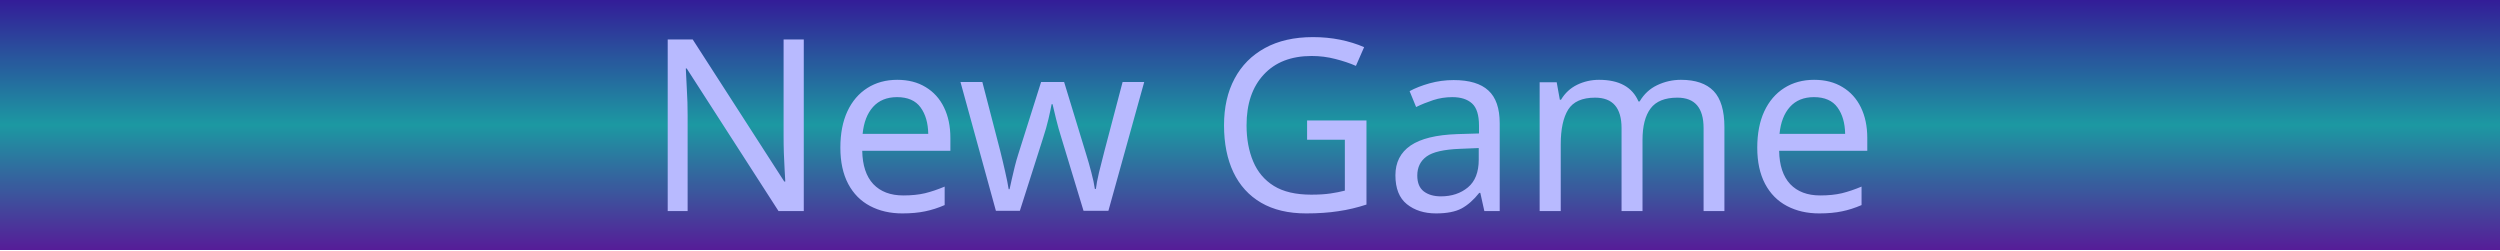
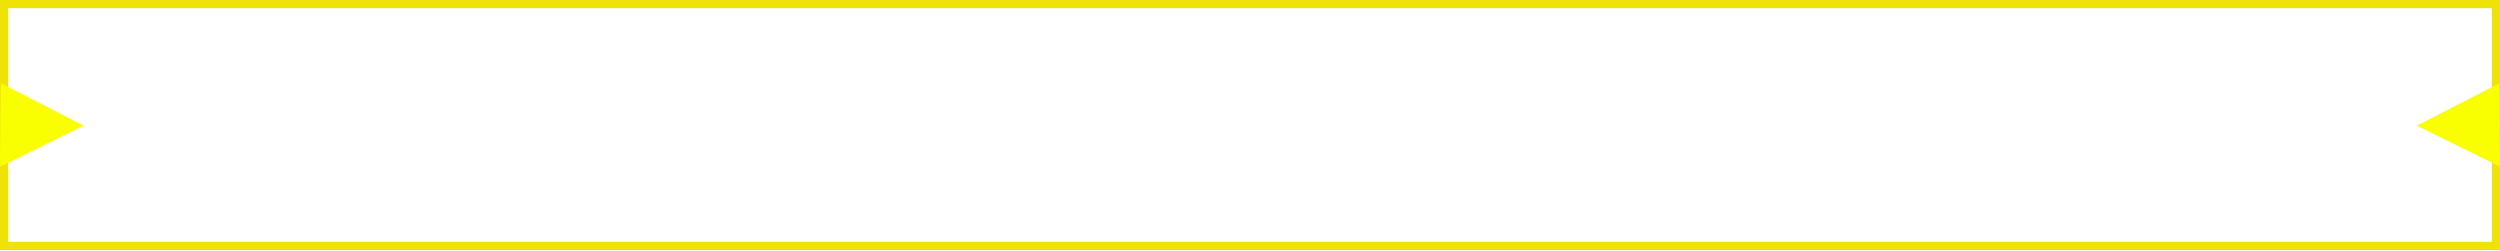
<svg xmlns="http://www.w3.org/2000/svg" xmlns:xlink="http://www.w3.org/1999/xlink" width="300" height="30" id="svg3015" version="1.1">
  <defs id="defs3017">
    <linearGradient id="linearGradient3029">
      <stop style="stop-color:#561d98;stop-opacity:1;" offset="0" id="stop3031" />
      <stop id="stop3807" offset="0.5" style="stop-color:#1c98a2;stop-opacity:1;" />
      <stop style="stop-color:#331d98;stop-opacity:1;" offset="1" id="stop3033" />
    </linearGradient>
    <linearGradient xlink:href="#linearGradient3029" id="linearGradient3805" x1="0" y1="64" x2="0" y2="34" gradientUnits="userSpaceOnUse" />
  </defs>
-   <g id="layer1" transform="translate(0,-34)">
+   <g id="layer1" transform="translate(0,-34)" style="display:none">
    <rect style="fill:url(#linearGradient3805);fill-opacity:1;stroke:none" id="rect3027" width="300" height="30" x="0" y="34" />
-     <text xml:space="preserve" style="font-size:28.848px;font-style:normal;font-weight:normal;line-height:125%;letter-spacing:0px;word-spacing:0px;fill:#b8baff;fill-opacity:1;stroke:none;font-family:Sans" x="77.33" y="59.325" id="text3023">
-       <tspan id="tspan3025" x="77.33" y="59.325">New Game</tspan>
+   </g>
+   <g id="layer3" style="display:none">
+     <text xml:space="preserve" style="font-size:28.848px;font-style:normal;font-weight:normal;line-height:125%;letter-spacing:0px;word-spacing:0px;fill:#b8baff;fill-opacity:1;stroke:none;display:inline;font-family:Sans" x="77.33" y="25.325" id="text3023">
+       <tspan id="tspan3025" x="77.33" y="25.325">New Game</tspan>
    </text>
  </g>
+   <g id="layer2" style="display:none">
+     <text id="text3813" y="22.642" x="100.136" style="font-size:28.848px;font-style:normal;font-weight:normal;line-height:125%;letter-spacing:0px;word-spacing:0px;fill:#b8baff;fill-opacity:1;stroke:none;display:inline;font-family:Sans" xml:space="preserve">
+       <tspan y="22.642" x="100.136" id="tspan3815">Options</tspan>
+     </text>
+   </g>
+   <g id="layer4" style="display:none">
+     <flowRoot transform="translate(0,-34)" xml:space="preserve" style="font-size:28.848px;font-style:normal;font-variant:normal;font-weight:normal;font-stretch:normal;text-align:center;line-height:125%;letter-spacing:0px;word-spacing:0px;writing-mode:lr-tb;text-anchor:middle;fill:#b8baff;fill-opacity:1;stroke:none;display:inline;font-family:Sans;-inkscape-font-specification:Sans" id="flowRoot3826">
+       <flowRegion id="flowRegion3828">
+         <use x="0" y="0" xlink:href="#rect3027" id="use3830" width="300" height="30" />
+       </flowRegion>
+       <flowPara id="flowPara3832">Quit</flowPara>
+     </flowRoot>
+   </g>
+   <g id="layer5">
+     <rect style="fill:none;stroke:#efe207;stroke-width:0.982;stroke-opacity:1" id="rect3847" width="299.018" height="29.018" x="0.491" y="0.491" />
+     <path style="fill:#faff00;fill-opacity:1;stroke:none" id="path3849" d="m 15.394,-5.084 -60.99,34.497 0.62,-70.067 z" transform="matrix(0.1639607,0,0,0.1427196,7.476023,15.80216)" />
+     <path transform="matrix(-0.1639607,0,0,0.1427196,292.524,15.80216)" d="m 15.394,-5.084 -60.99,34.497 0.62,-70.067 z" id="path3851" style="fill:#faff00;fill-opacity:1;stroke:none" />
+   </g>
</svg>
